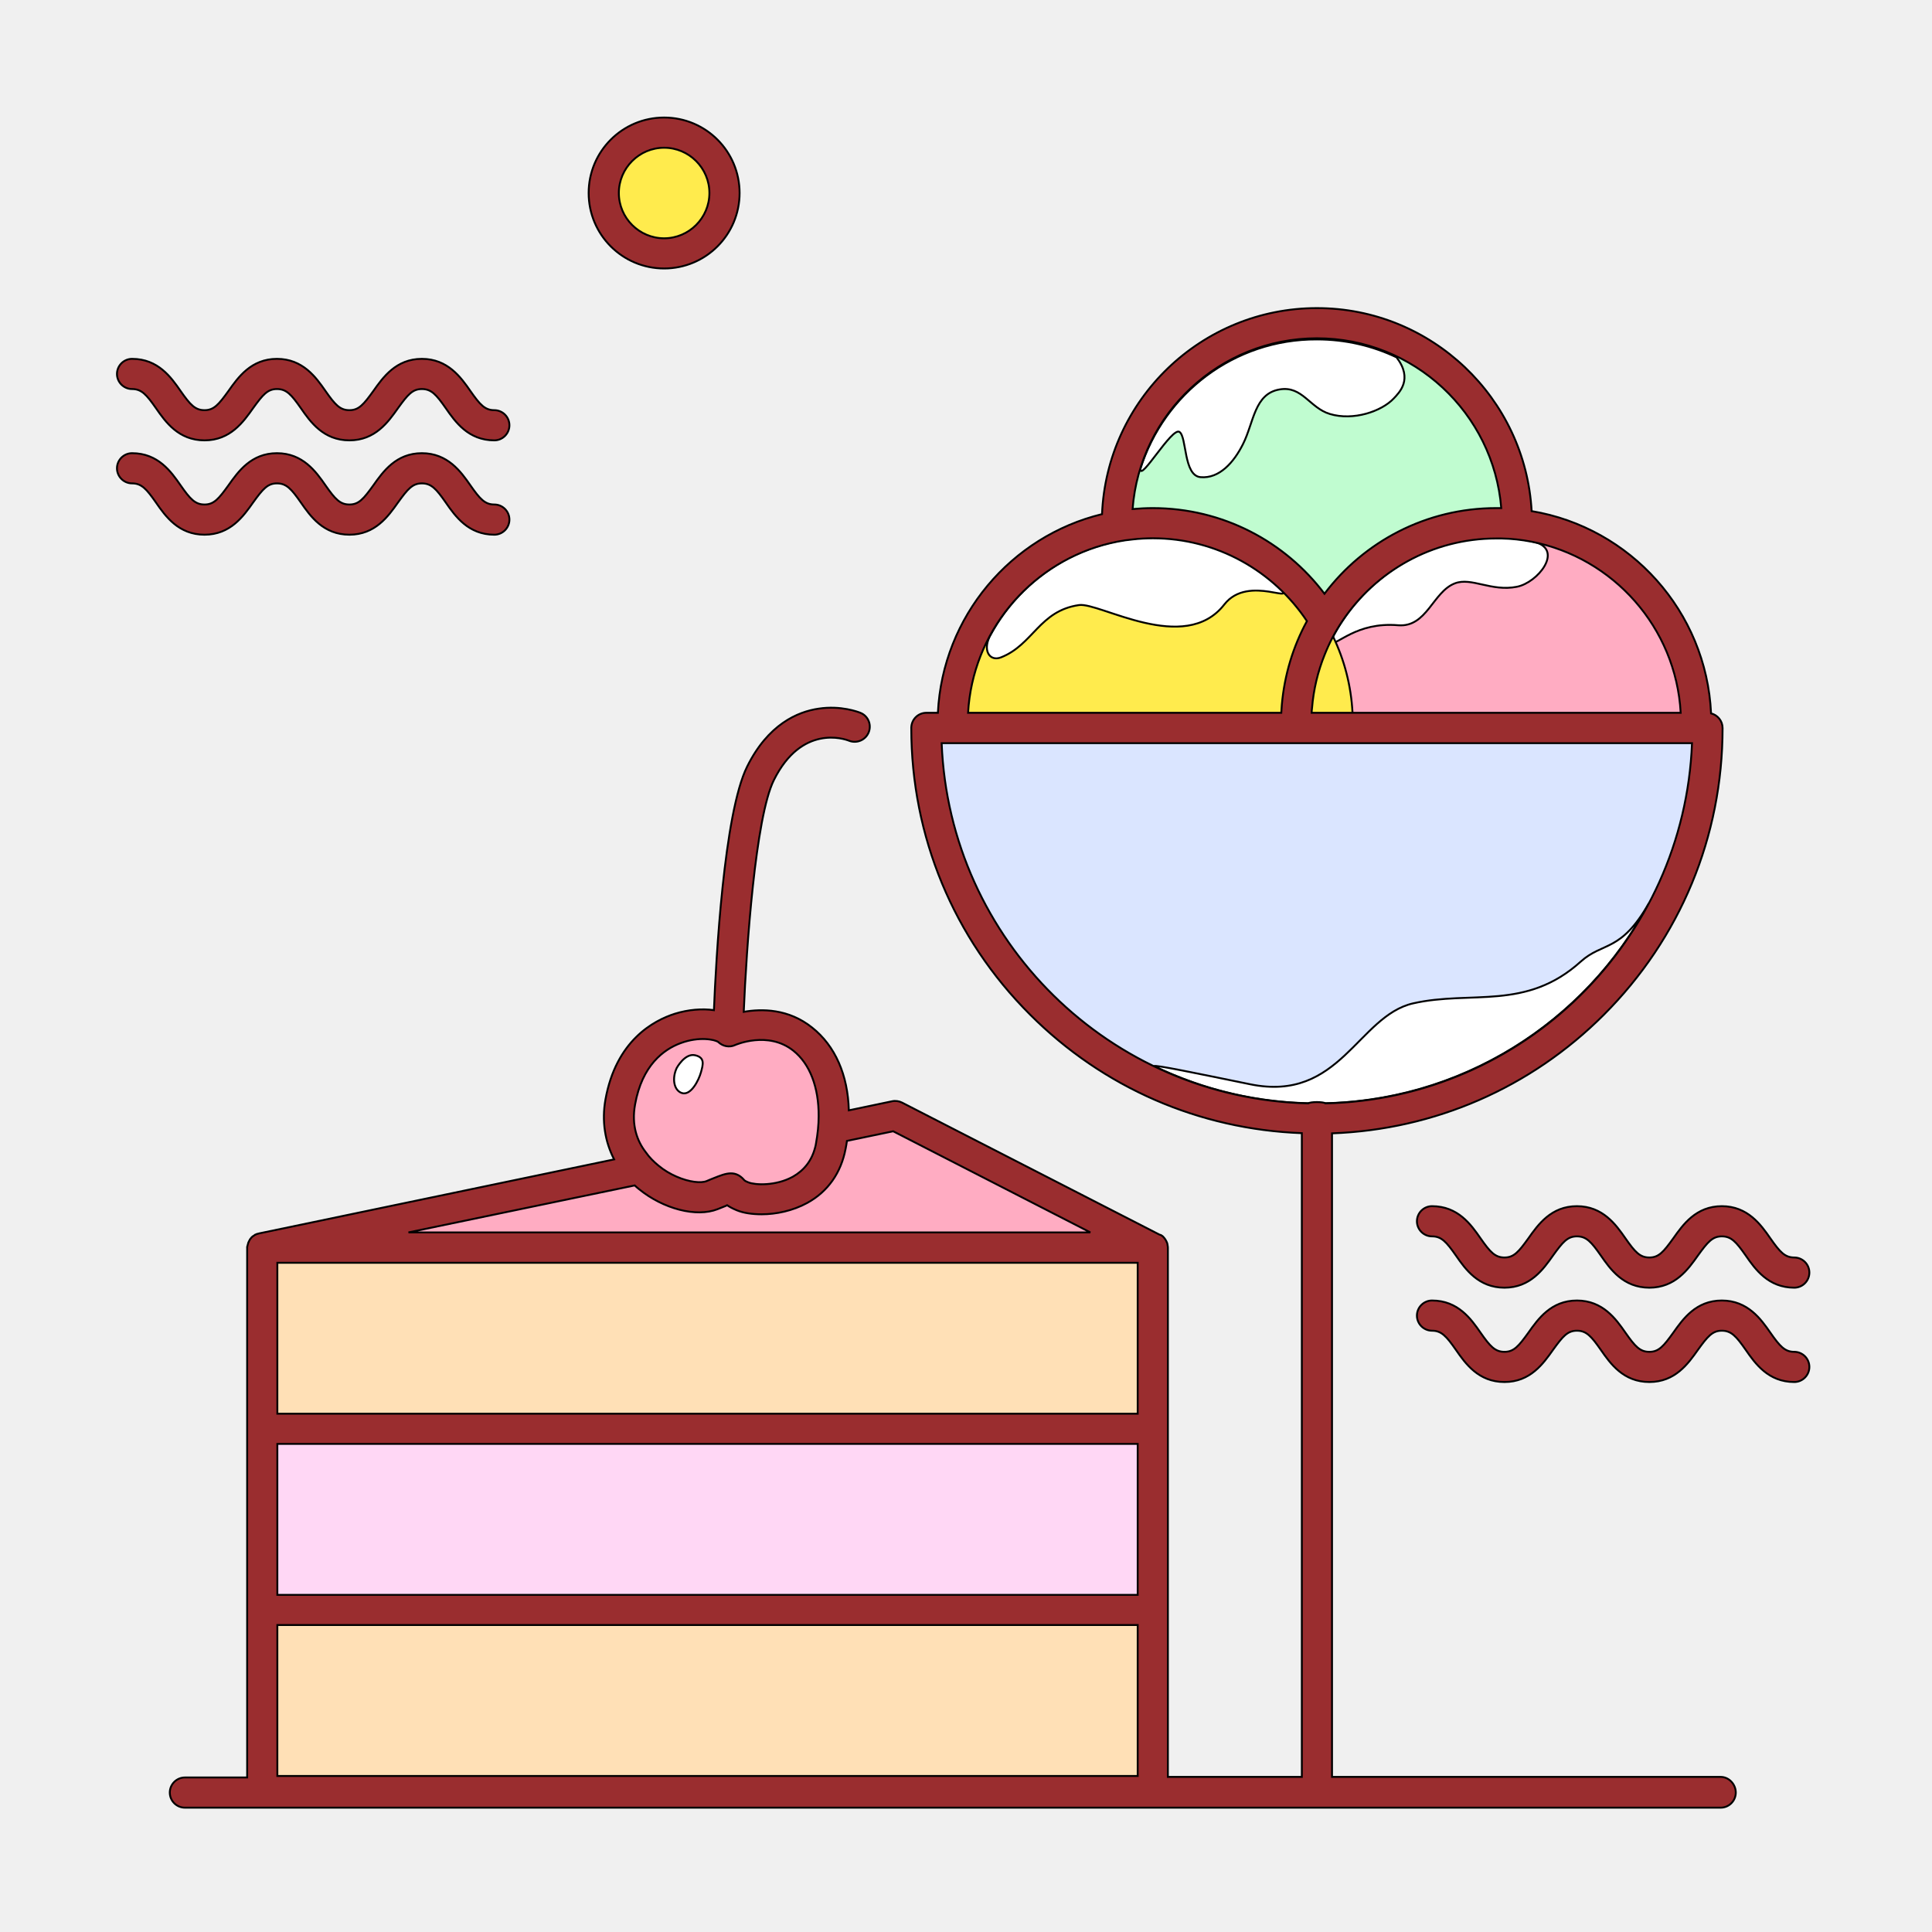
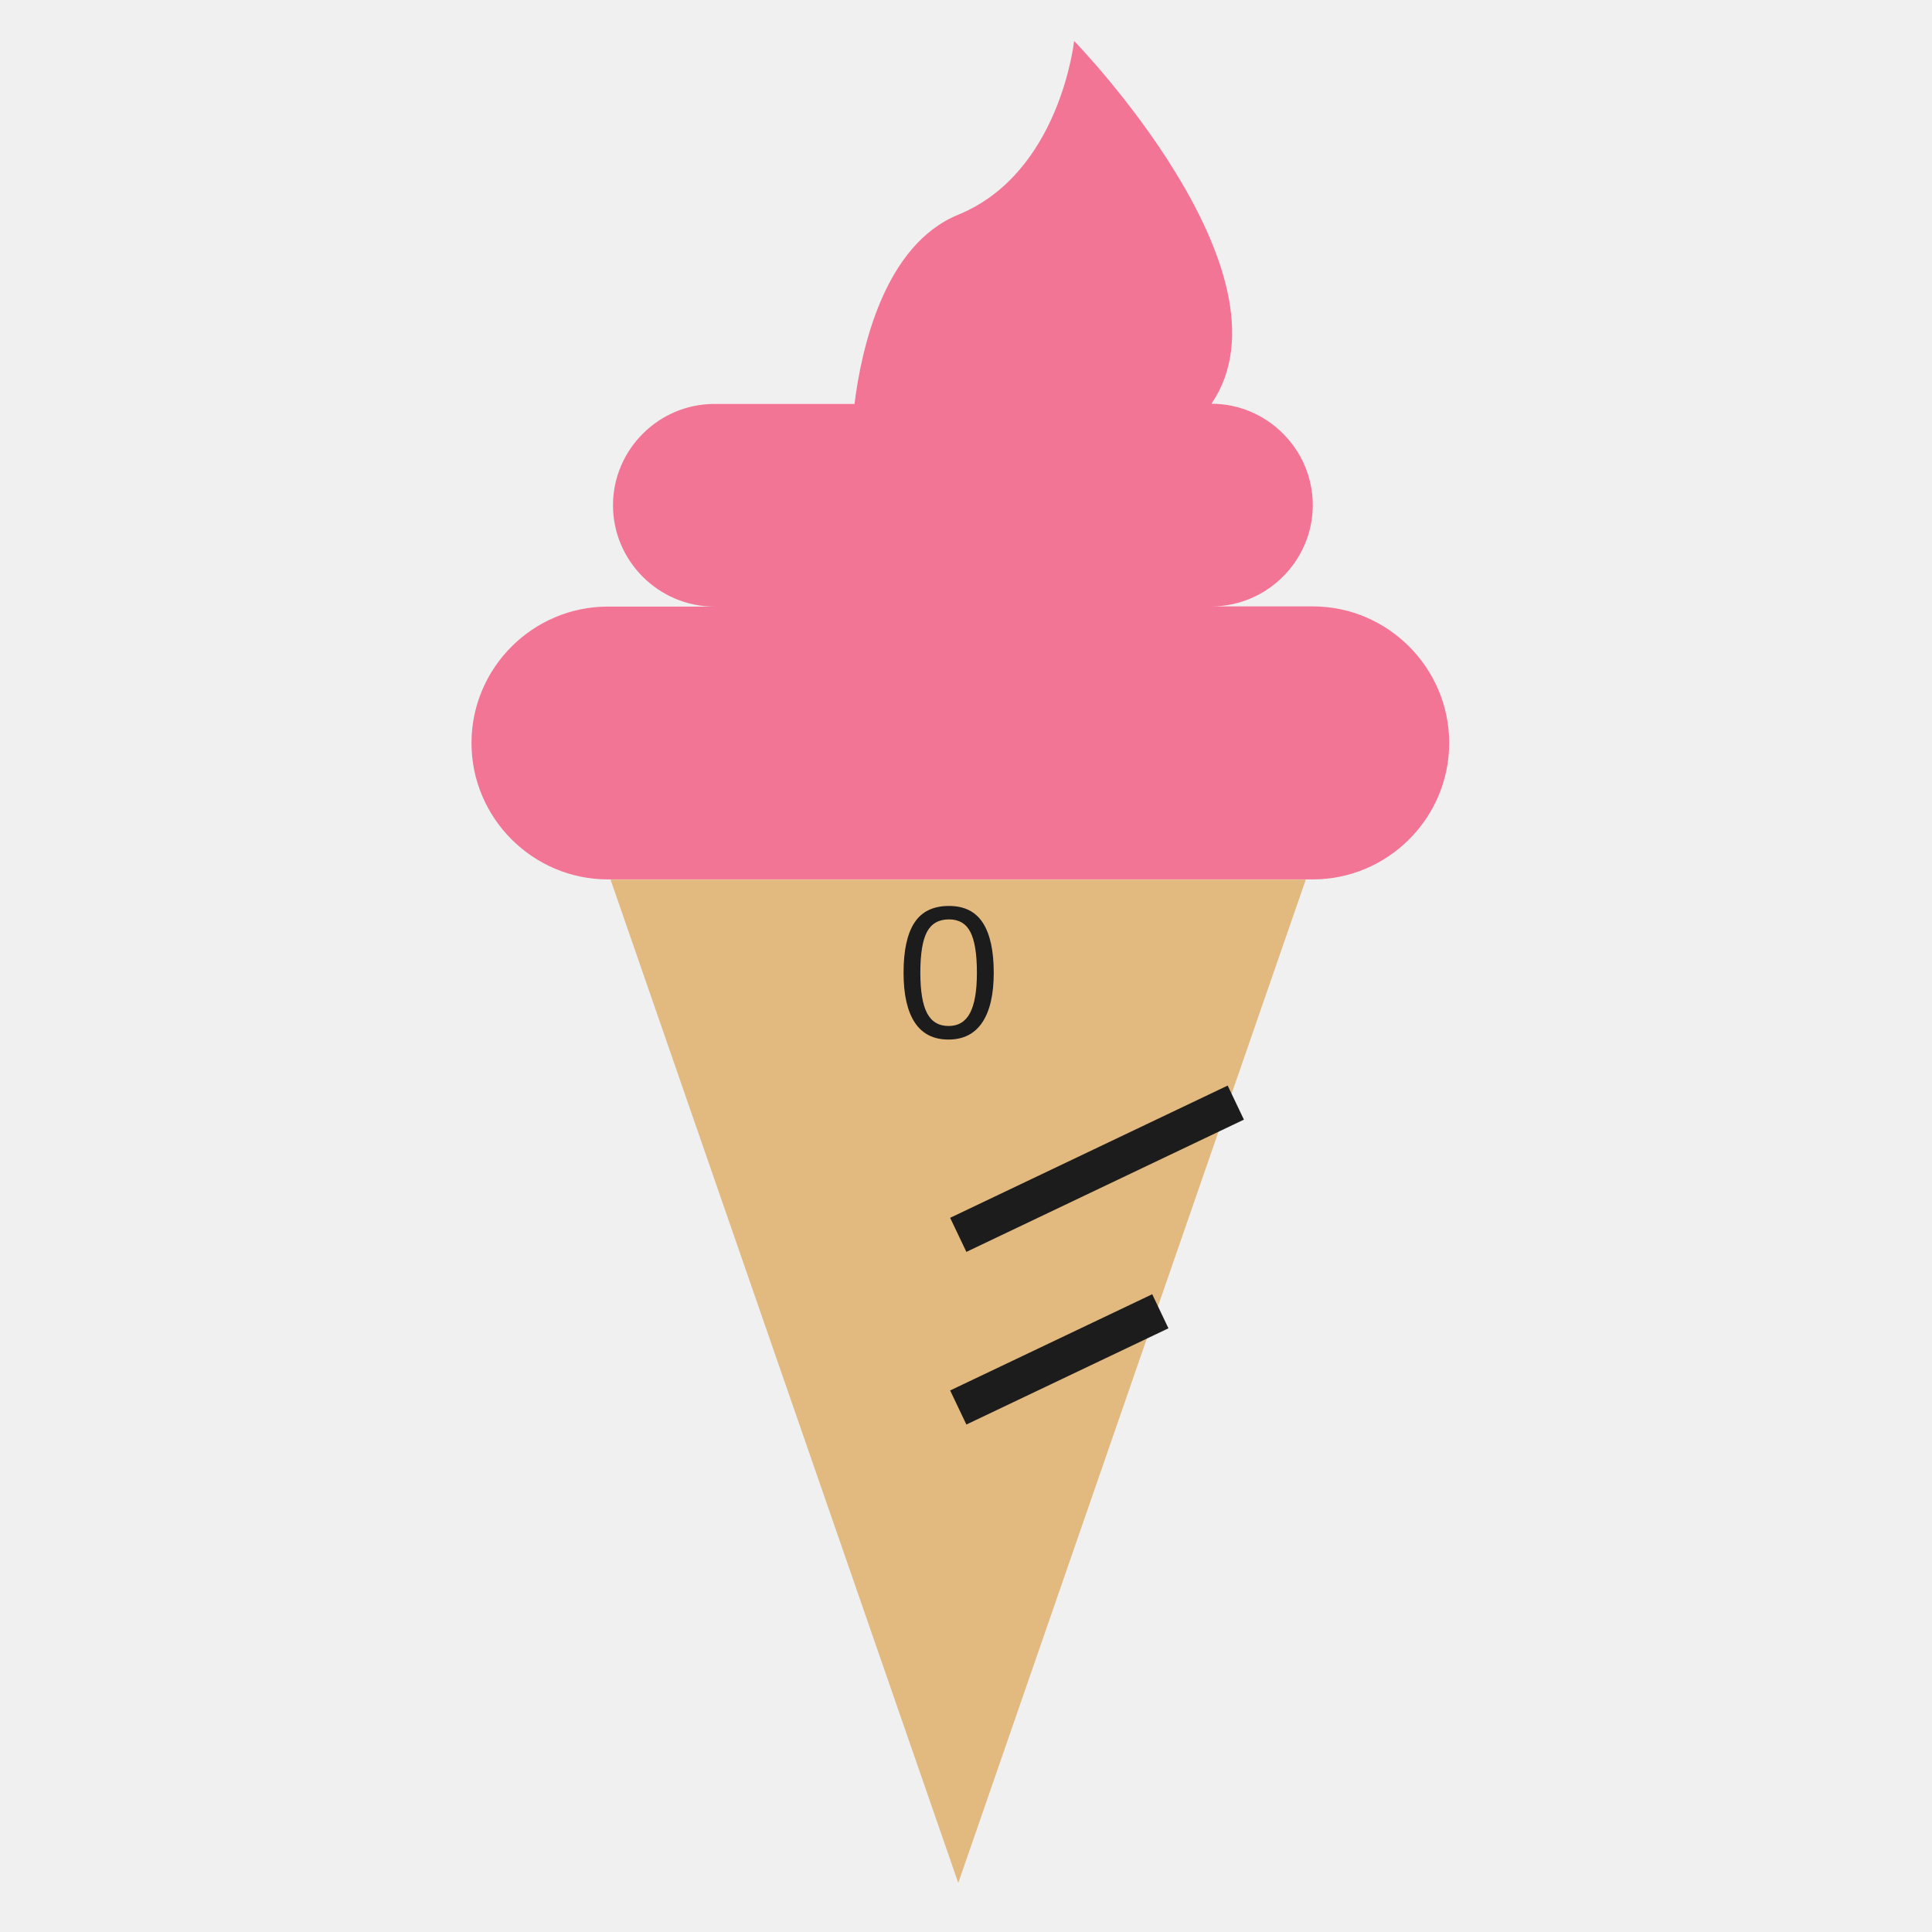
- <svg xmlns="http://www.w3.org/2000/svg" viewBox="0 0 1024 1024" class="icon" version="1.1" fill="#000000" stroke="#000000">
-   <g id="SVGRepo_bgCarrier" stroke-width="0" />
-   <g id="SVGRepo_tracerCarrier" stroke-linecap="round" stroke-linejoin="round" />
-   <g id="SVGRepo_iconCarrier">
-     <path d="M951 732.5c-13.8 0-20.7-9.8-25.7-17-5.1-7.3-7.7-10.2-12.7-10.2s-7.5 3-12.7 10.2c-5.1 7.2-12 17-25.7 17-13.8 0-20.7-9.8-25.7-17-5.1-7.3-7.7-10.2-12.7-10.2s-7.5 3-12.7 10.2c-5.1 7.2-12 17-25.7 17-13.8 0-20.7-9.8-25.7-17-5.1-7.3-7.7-10.2-12.7-10.2-4.4 0-8-3.6-8-8s3.6-8 8-8c13.8 0 20.7 9.8 25.7 17 5.1 7.3 7.7 10.2 12.7 10.2 5 0 7.5-3 12.7-10.2 5.1-7.2 12-17 25.7-17s20.7 9.8 25.7 17c5.1 7.3 7.7 10.2 12.7 10.2 5 0 7.5-3 12.7-10.2 5.1-7.2 12-17 25.7-17s20.7 9.8 25.7 17c5.1 7.3 7.7 10.2 12.7 10.2 4.4 0 8 3.6 8 8s-3.6 8-8 8zM951 682.5c-13.8 0-20.7-9.8-25.7-17-5.1-7.3-7.7-10.2-12.7-10.2s-7.5 3-12.7 10.2c-5.1 7.2-12 17-25.7 17-13.8 0-20.7-9.8-25.7-17-5.1-7.3-7.7-10.2-12.7-10.2s-7.5 3-12.7 10.2c-5.1 7.2-12 17-25.7 17-13.8 0-20.7-9.8-25.7-17-5.1-7.3-7.7-10.2-12.7-10.2-4.4 0-8-3.6-8-8s3.6-8 8-8c13.8 0 20.7 9.8 25.7 17 5.1 7.3 7.7 10.2 12.7 10.2 5 0 7.5-3 12.7-10.2 5.1-7.2 12-17 25.7-17s20.7 9.8 25.7 17c5.1 7.3 7.7 10.2 12.7 10.2 5 0 7.5-3 12.7-10.2 5.1-7.2 12-17 25.7-17s20.7 9.8 25.7 17c5.1 7.3 7.7 10.2 12.7 10.2 4.4 0 8 3.6 8 8s-3.6 8-8 8zM262 283.4c-13.8 0-20.7-9.8-25.7-17-5.1-7.3-7.7-10.2-12.7-10.2s-7.5 3-12.7 10.2c-5.1 7.2-12 17-25.7 17-13.8 0-20.7-9.8-25.7-17-5.1-7.3-7.7-10.2-12.7-10.2s-7.5 3-12.7 10.2c-5.1 7.2-12 17-25.7 17-13.8 0-20.7-9.8-25.7-17-5.1-7.3-7.7-10.2-12.7-10.2-4.4 0-8-3.6-8-8s3.6-8 8-8c13.8 0 20.7 9.8 25.7 17 5.1 7.3 7.7 10.2 12.7 10.2 5 0 7.5-3 12.7-10.2 5.1-7.2 12-17 25.7-17s20.7 9.8 25.7 17c5.1 7.3 7.7 10.2 12.7 10.2 5 0 7.5-3 12.7-10.2 5.1-7.2 12-17 25.7-17s20.7 9.8 25.7 17c5.1 7.3 7.7 10.2 12.7 10.2 4.4 0 8 3.6 8 8s-3.6 8-8 8zM262 233.4c-13.8 0-20.7-9.8-25.7-17-5.1-7.3-7.7-10.2-12.7-10.2s-7.5 3-12.7 10.2c-5.1 7.2-12 17-25.7 17-13.8 0-20.7-9.8-25.7-17-5.1-7.3-7.7-10.2-12.7-10.2s-7.5 3-12.7 10.2c-5.1 7.2-12 17-25.7 17-13.8 0-20.7-9.8-25.7-17-5.1-7.3-7.7-10.2-12.7-10.2-4.4 0-8-3.6-8-8s3.6-8 8-8c13.8 0 20.7 9.8 25.7 17 5.1 7.3 7.7 10.2 12.7 10.2 5 0 7.5-3 12.7-10.2 5.1-7.2 12-17 25.7-17s20.7 9.8 25.7 17c5.1 7.3 7.7 10.2 12.7 10.2 5 0 7.5-3 12.7-10.2 5.1-7.2 12-17 25.7-17s20.7 9.8 25.7 17c5.1 7.3 7.7 10.2 12.7 10.2 4.4 0 8 3.6 8 8s-3.6 8-8 8z" fill="#9A2D2F" />
-     <path d="M352 102.3m-32 0a32 32 0 1 0 64 0 32 32 0 1 0-64 0Z" fill="#FFEB4D" />
-     <path d="M352 142.3c-22.1 0-40-17.9-40-40s17.9-40 40-40 40 17.9 40 40-17.9 40-40 40z m0-64c-13.2 0-24 10.8-24 24s10.8 24 24 24 24-10.8 24-24-10.8-24-24-24z" fill="#9A2D2F" />
-     <path d="M698 277.3m-106 0a106 106 0 1 0 212 0 106 106 0 1 0-212 0Z" fill="#C0FCD0" />
-     <path d="M793 383.3m-106 0a106 106 0 1 0 212 0 106 106 0 1 0-212 0Z" fill="#FFACC2" />
-     <path d="M793.3 285c-39 0-72.7 22.9-88.5 55.9 4 1.4 13.9-11.4 36.3-9.5 15.2 1.2 18.3-17.7 30-22.2 8.8-3.4 19.3 4.5 32.9 1.8 11.1-2.2 24.6-19.2 9.9-23.6-6.6-1.6-13.5-2.4-20.6-2.4z" fill="#FFFFFF" />
-     <path d="M611 383.3m-106 0a106 106 0 1 0 212 0 106 106 0 1 0-212 0Z" fill="#FFEB4D" />
-     <path d="M604.4 248.6c0 6.8 16.7-22.2 20.7-19.7s2.1 23.2 11.2 24c10 0.9 17.7-7.9 22.5-17.5 5.8-11.5 6-26.8 19.5-29 11.9-2 15.9 9.8 26.5 13 12.5 3.8 27.5-1.4 33.9-8.2 2.9-3.1 10.4-10.2 1.5-21.8-12.8-6.1-27.1-9.5-42.2-9.5-43.9-0.2-81.1 28.8-93.6 68.7zM611.3 285c-37 0-69.3 20.6-86 51-5 8.4-0.9 14.9 5.3 12.4 17-6.7 20.3-24.7 41.3-27.7 10.9-1.6 56 26.7 77-0.3 12.9-16.6 40.7 1.7 28.2-9.9-17.3-15.8-40.4-25.5-65.8-25.5z" fill="#FFFFFF" />
-     <path d="M491 385.9c0 114.3 92.7 206.9 207 206.9s207-92.6 207-206.9v-0.1H491v0.1z" fill="#DAE5FF" />
-     <path d="M873.9 478.8c-14.8 26-24.3 20.3-36 30.8-29.1 26.3-58 15.2-88.9 22.2-29.3 6.7-38.7 52.6-86.3 42.9-27.9-5.7-51.3-10.6-50.9-9.6 26.1 12.6 55.4 19.7 86.2 19.7 76.1-0.1 142.4-43.1 175.9-106z" fill="#FFFFFF" />
-     <path d="M139 661.3h472v288H139z" fill="#FFE0B6" />
-     <path d="M611 661.3H139l335.6-70z" fill="#FFACC2" />
-     <path d="M139 757.3h472v96H139z" fill="#FFD7F5" />
-     <path d="M386.3 546.2s21.8-9.8 39.1 4c13.1 10.5 19.7 30.6 14.8 56.8-5.3 28.7-36.7 30.7-46.7 26.7s-0.9-6.8-16.3-0.7c-15.3 6.1-55.2-12.5-48.6-49.5 8.1-44.7 49.7-45.3 57.7-37.3z" fill="#FFACC2" />
-     <path d="M912 941.8H706V600.7c54.4-2 105.3-24.1 144-62.8 40.6-40.6 63-94.5 63-151.9v-0.1c0-3.8-2.6-6.9-6.1-7.8-2.5-54.1-42.8-98.5-95.1-107.2-3.3-59.9-53.1-107.6-113.8-107.6-61.3 0-111.4 48.6-113.9 109.2-48.2 11.7-84.5 54.1-87 105.3H491c-4.4 0-7.9 3.5-8 7.9v0.2c0 57.4 22.4 111.4 63 151.9 38.7 38.7 89.6 60.8 144 62.8v341.2h-71V661.3c0-0.5-0.1-1-0.2-1.5v-0.2c0-0.2-0.1-0.3-0.1-0.5 0-0.1-0.1-0.2-0.1-0.3 0-0.1-0.1-0.3-0.2-0.4 0-0.1-0.1-0.2-0.1-0.3-0.1-0.2-0.1-0.3-0.2-0.4 0-0.1-0.1-0.1-0.1-0.2-0.2-0.4-0.5-0.8-0.8-1.2 0 0 0-0.1-0.1-0.1-0.1-0.2-0.3-0.3-0.4-0.5l-0.1-0.1-0.4-0.4c-0.1 0-0.1-0.1-0.2-0.1-0.1-0.1-0.3-0.2-0.4-0.3-0.1 0-0.1-0.1-0.2-0.1-0.1-0.1-0.3-0.2-0.4-0.2-0.1 0-0.2-0.1-0.3-0.1h-0.1l-136.5-70c-1.6-0.8-3.5-1.1-5.3-0.7l-22.9 4.8c-0.5-18.7-7.2-34.2-19.5-43.9-12.5-10-26.7-10-36.2-8.3 1.4-33.7 6.2-103.3 16-122.9 14.7-29.5 37.3-21.8 39.8-20.8 4.1 1.6 8.7-0.3 10.4-4.4 1.7-4.1-0.3-8.8-4.4-10.4-1-0.4-10.2-4-22.1-2.2-11.1 1.6-26.8 8.3-37.9 30.7-12.3 24.7-16.5 102.1-17.6 129.1-6.3-0.9-13.6-0.3-20.7 1.9-11.3 3.6-31.2 14.2-36.8 45.5-2 11.3-0.3 22.2 4.6 31.7l-188 39.2c-0.5 0.1-1 0.3-1.5 0.4-0.1 0.1-0.3 0.1-0.4 0.2-0.1 0-0.2 0.1-0.3 0.1-0.1 0.1-0.2 0.1-0.3 0.2-0.1 0.1-0.2 0.1-0.3 0.2-0.1 0.1-0.2 0.1-0.3 0.2-0.1 0.1-0.2 0.2-0.3 0.2-0.1 0.1-0.2 0.2-0.3 0.2l-0.3 0.3-0.3 0.3c-0.1 0.1-0.2 0.2-0.2 0.3l-0.3 0.3c-0.1 0.1-0.1 0.2-0.2 0.3-0.1 0.1-0.2 0.2-0.2 0.4-0.1 0.1-0.1 0.2-0.2 0.3-0.1 0.1-0.1 0.3-0.2 0.4 0 0.1-0.1 0.2-0.1 0.3-0.1 0.1-0.1 0.3-0.2 0.4 0 0.1-0.1 0.2-0.1 0.3 0 0.1-0.1 0.3-0.1 0.4 0 0.1-0.1 0.2-0.1 0.3 0 0.1-0.1 0.3-0.1 0.4 0 0.1 0 0.2-0.1 0.4 0 0.1 0 0.3-0.1 0.4v281.2H98c-4.4 0-8 3.6-8 8s3.6 8 8 8h814c4.4 0 8-3.6 8-8s-3.6-8.3-8-8.3zM336.6 585.4c3.7-20.8 15.2-29.2 24.1-32.5 9.9-3.7 18.3-1.9 20-0.6 2.4 2.3 5.9 3 8.9 1.6 0.2-0.1 17.5-7.7 30.9 3 8.8 7 13.5 19.5 13.4 34.7 0 4.6-0.5 9.4-1.4 14.4-0.1 0.8-0.3 1.6-0.5 2.3-1.8 6.9-5.8 12-11.8 15.4-9.1 5-20 4.4-23.5 3-1.8-0.7-2.2-1.1-2.4-1.4-2.2-2.5-4.5-3.4-6.9-3.4-2.8 0-5.7 1.2-9 2.5-1.1 0.4-2.4 1-3.9 1.6-2.9 1.2-9.2 0.6-16-2.4-3.2-1.4-6.5-3.3-9.6-5.9-2.3-1.9-4.7-4.2-6.7-7.1-4.5-5.8-7.6-14.2-5.6-25.2z m-0.2 42.9c0.7 0.7 1.5 1.3 2.2 1.9 13 10.6 30.5 15.1 41.7 10.7 1.6-0.6 2.9-1.2 4-1.6 0.4-0.2 0.8-0.3 1.1-0.5 1.3 0.9 3 1.8 5.2 2.7 3.4 1.4 8 2.1 13.1 2.1 7.6 0 16.4-1.8 24.1-6 11-6 18-16 20.4-28.8 0.3-1.4 0.5-2.8 0.7-4.1l24.5-5.1 104.5 53.6H216.5l119.9-24.9z m-189.4 41h456v80H147v-80z m0 96h456v80H147v-80z m0 96h456v80H147v-80z m743.8-483.5H695.2c0-0.8 0.1-1.7 0.2-2.5 0.8-9.9 3.1-19.4 6.7-28.3 2.5-6.3 5.6-12.2 9.3-17.7 17.6-26.4 47.6-43.9 81.7-43.9h2.7c5.4 0.1 10.7 0.7 15.9 1.7 43.3 8.4 76.6 45.5 79.1 90.7zM698 179.3c51.4 0 93.6 39.7 97.7 90H793c-37.1 0-70.2 17.8-91 45.4-20.8-27.6-53.9-45.4-91-45.4-3.6 0-7.2 0.2-10.7 0.5 3.8-50.5 46.2-90.5 97.7-90.5zM584.6 288.9c5.1-1.4 10.4-2.5 15.8-3 3.5-0.4 7-0.6 10.6-0.6 34.1 0 64.1 17.5 81.7 43.9-7.3 13.4-11.9 28.4-13.3 44.3-0.1 1.4-0.2 2.8-0.3 4.3h-166c2.4-42.4 32-77.8 71.5-88.9z m108.8 295.9c-105-2.4-190.2-86.4-194.3-190.9h397.7c-4.1 104.5-89.3 188.6-194.3 190.9-1.2-0.9-7.8-0.9-9.1 0z" fill="#9A2D2F" />
-     <path d="M358.7 566s4.3-7.9 9.7-6.7c5.3 1.2 4.3 4.8 3.1 9.1-1.1 4-5.3 12.6-10.2 10.9-4.2-1.5-5.2-7.8-2.6-13.3z" fill="#FFFFFF" />
-   </g>
+ <svg xmlns="http://www.w3.org/2000/svg" viewBox="0 0 1024 1024">
+   <path d="M507.9 998l184.2-531.8H323.6z" fill="#E2B97F" />
+   <path d="M695.8 321.4h-53.7c29.5 0 53.7-24.2 53.7-53.7S671.6 214 642.1 214c47.1-69.2-72.8-192.3-72.8-192.3s-7.4 70-61.4 92.1c-39.4 16.1-51.4 71.5-55 100.3h-74.3c-29.5 0-53.7 24.2-53.7 53.7s24.2 53.7 53.7 53.7h-56.4c-39.8 0-72.3 32.5-72.3 72.3s32.5 72.3 72.3 72.3h373.6c39.8 0 72.3-32.5 72.3-72.3s-32.5-72.4-72.3-72.4z" fill="#F27596" />
+   <path d="M507.9 654.5l147.1-70.1m-147.1 161.6l107.1-51" stroke="#1C1C1C" stroke-width="20" fill="none" />
+   <text font-family="Arial" font-size="100" y="550" x="475" fill="#1C1C1C">0</text>
</svg>
